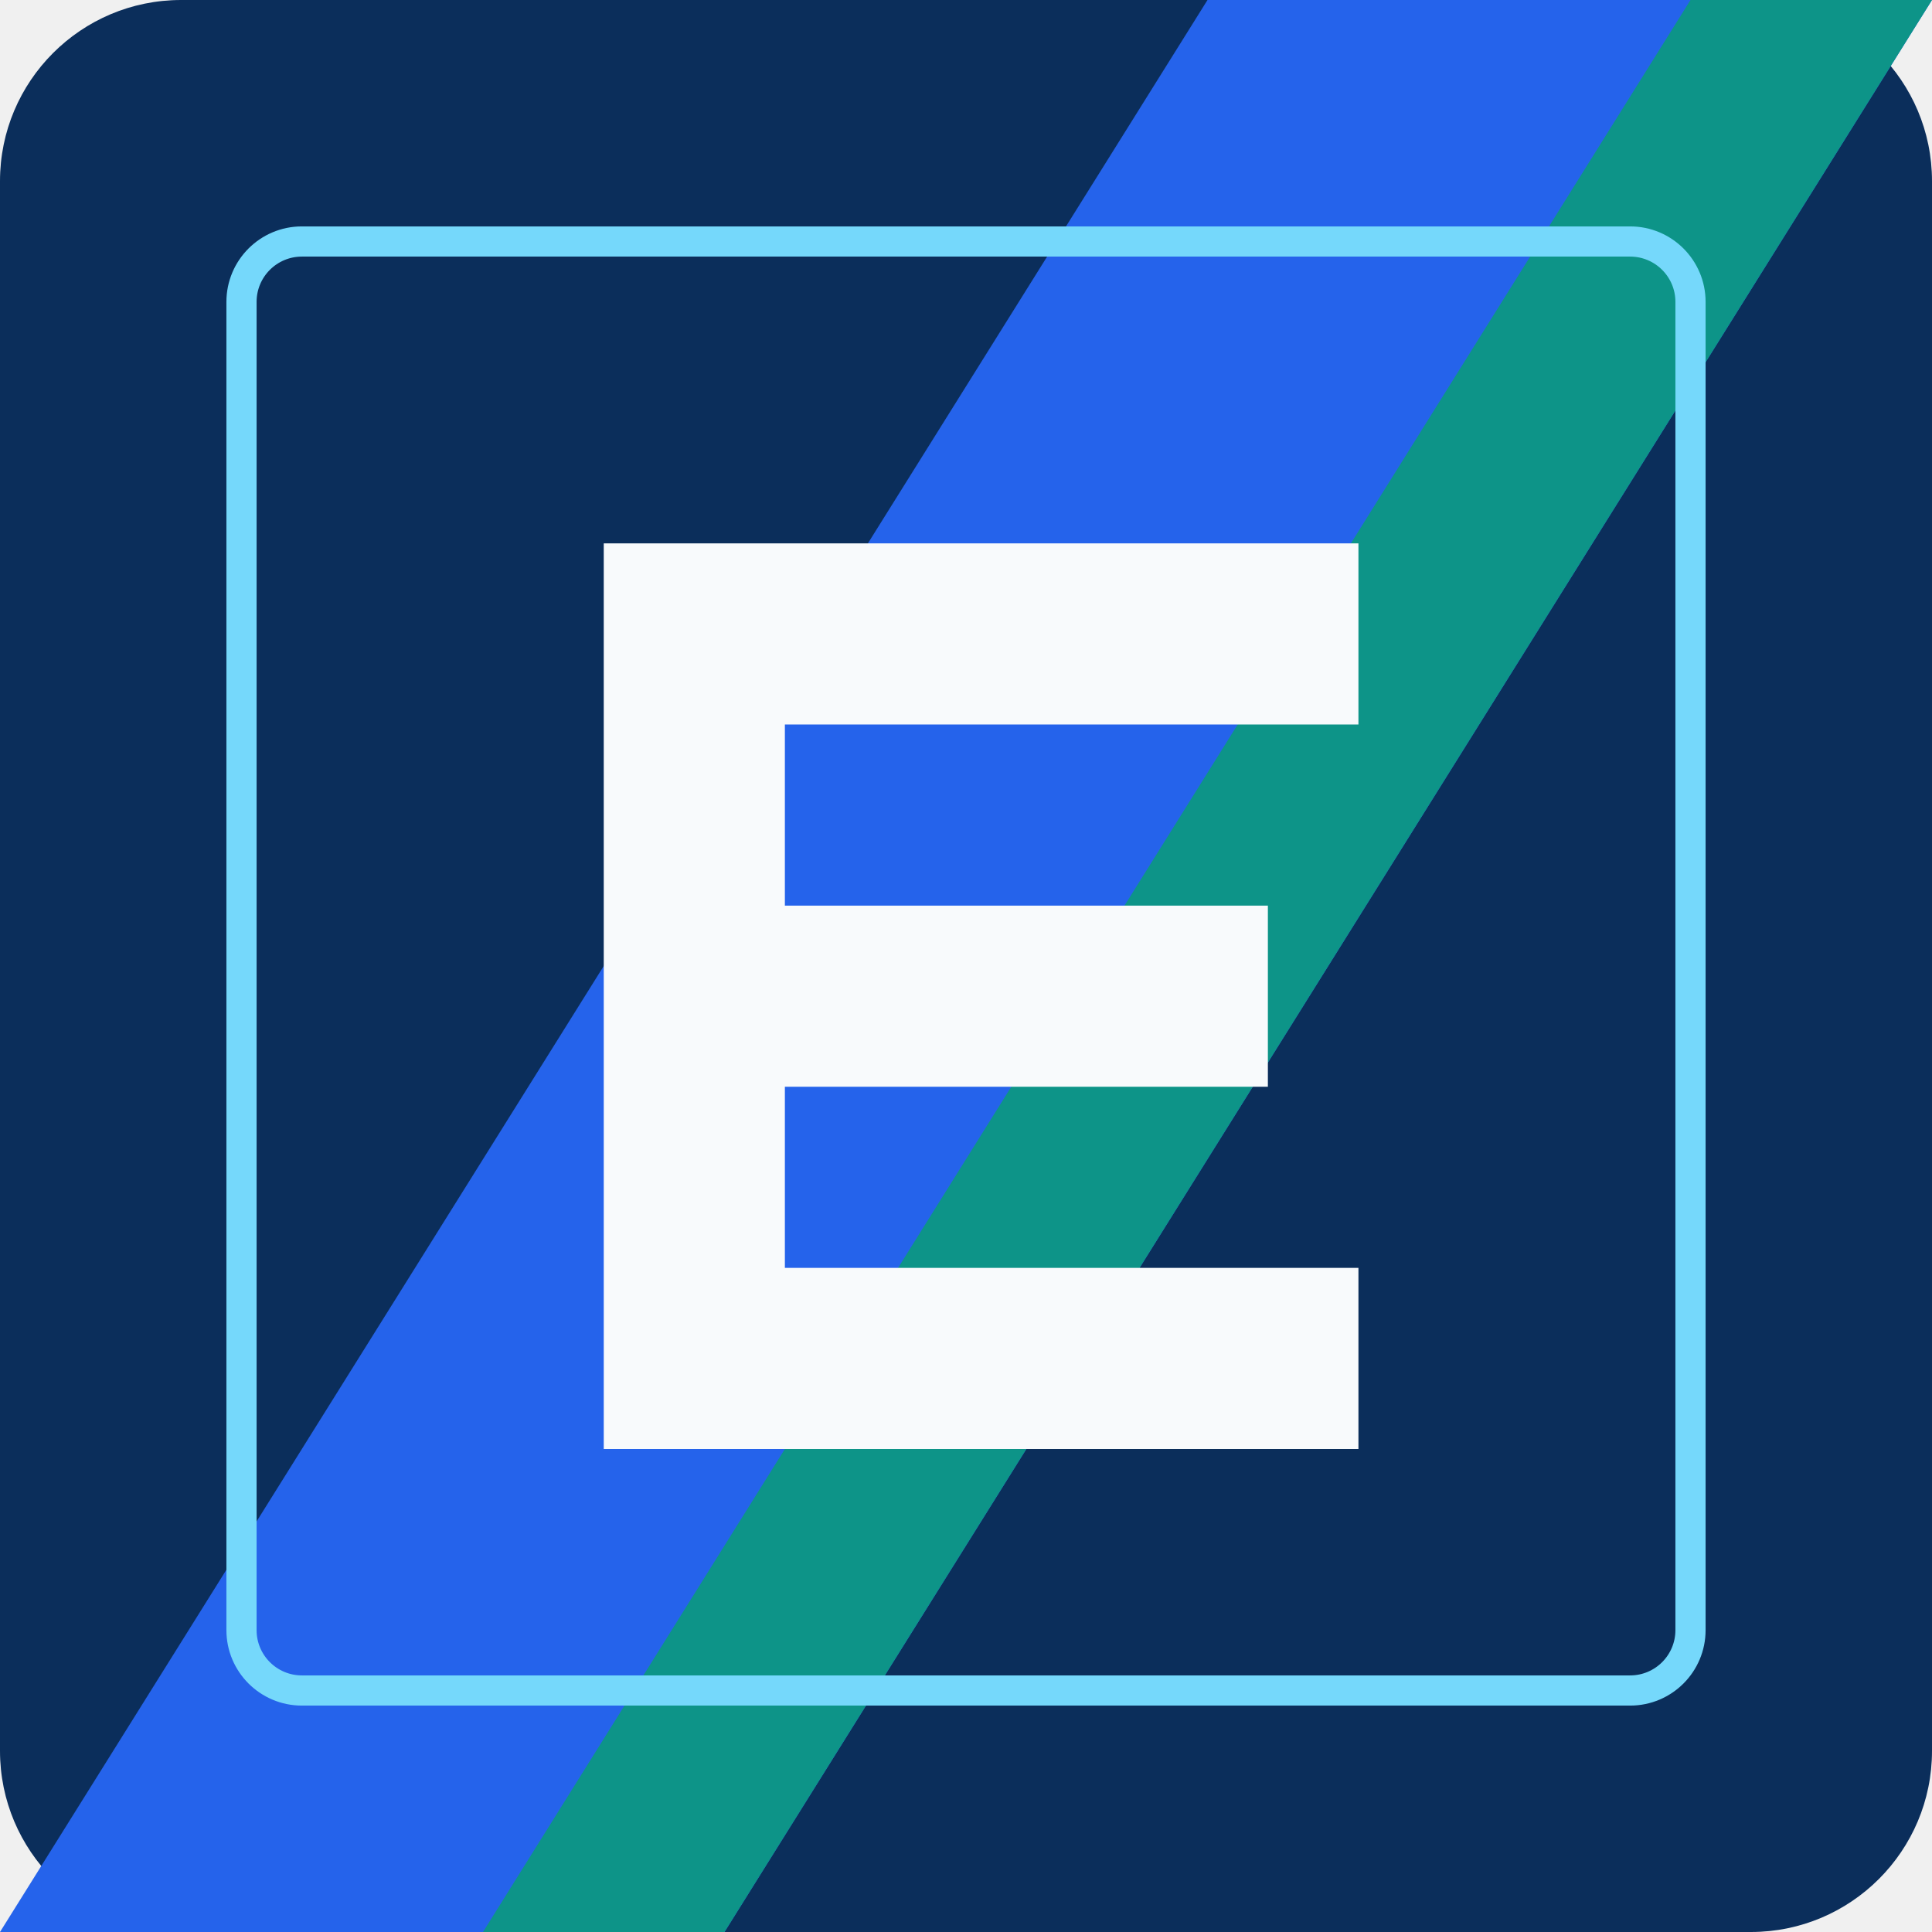
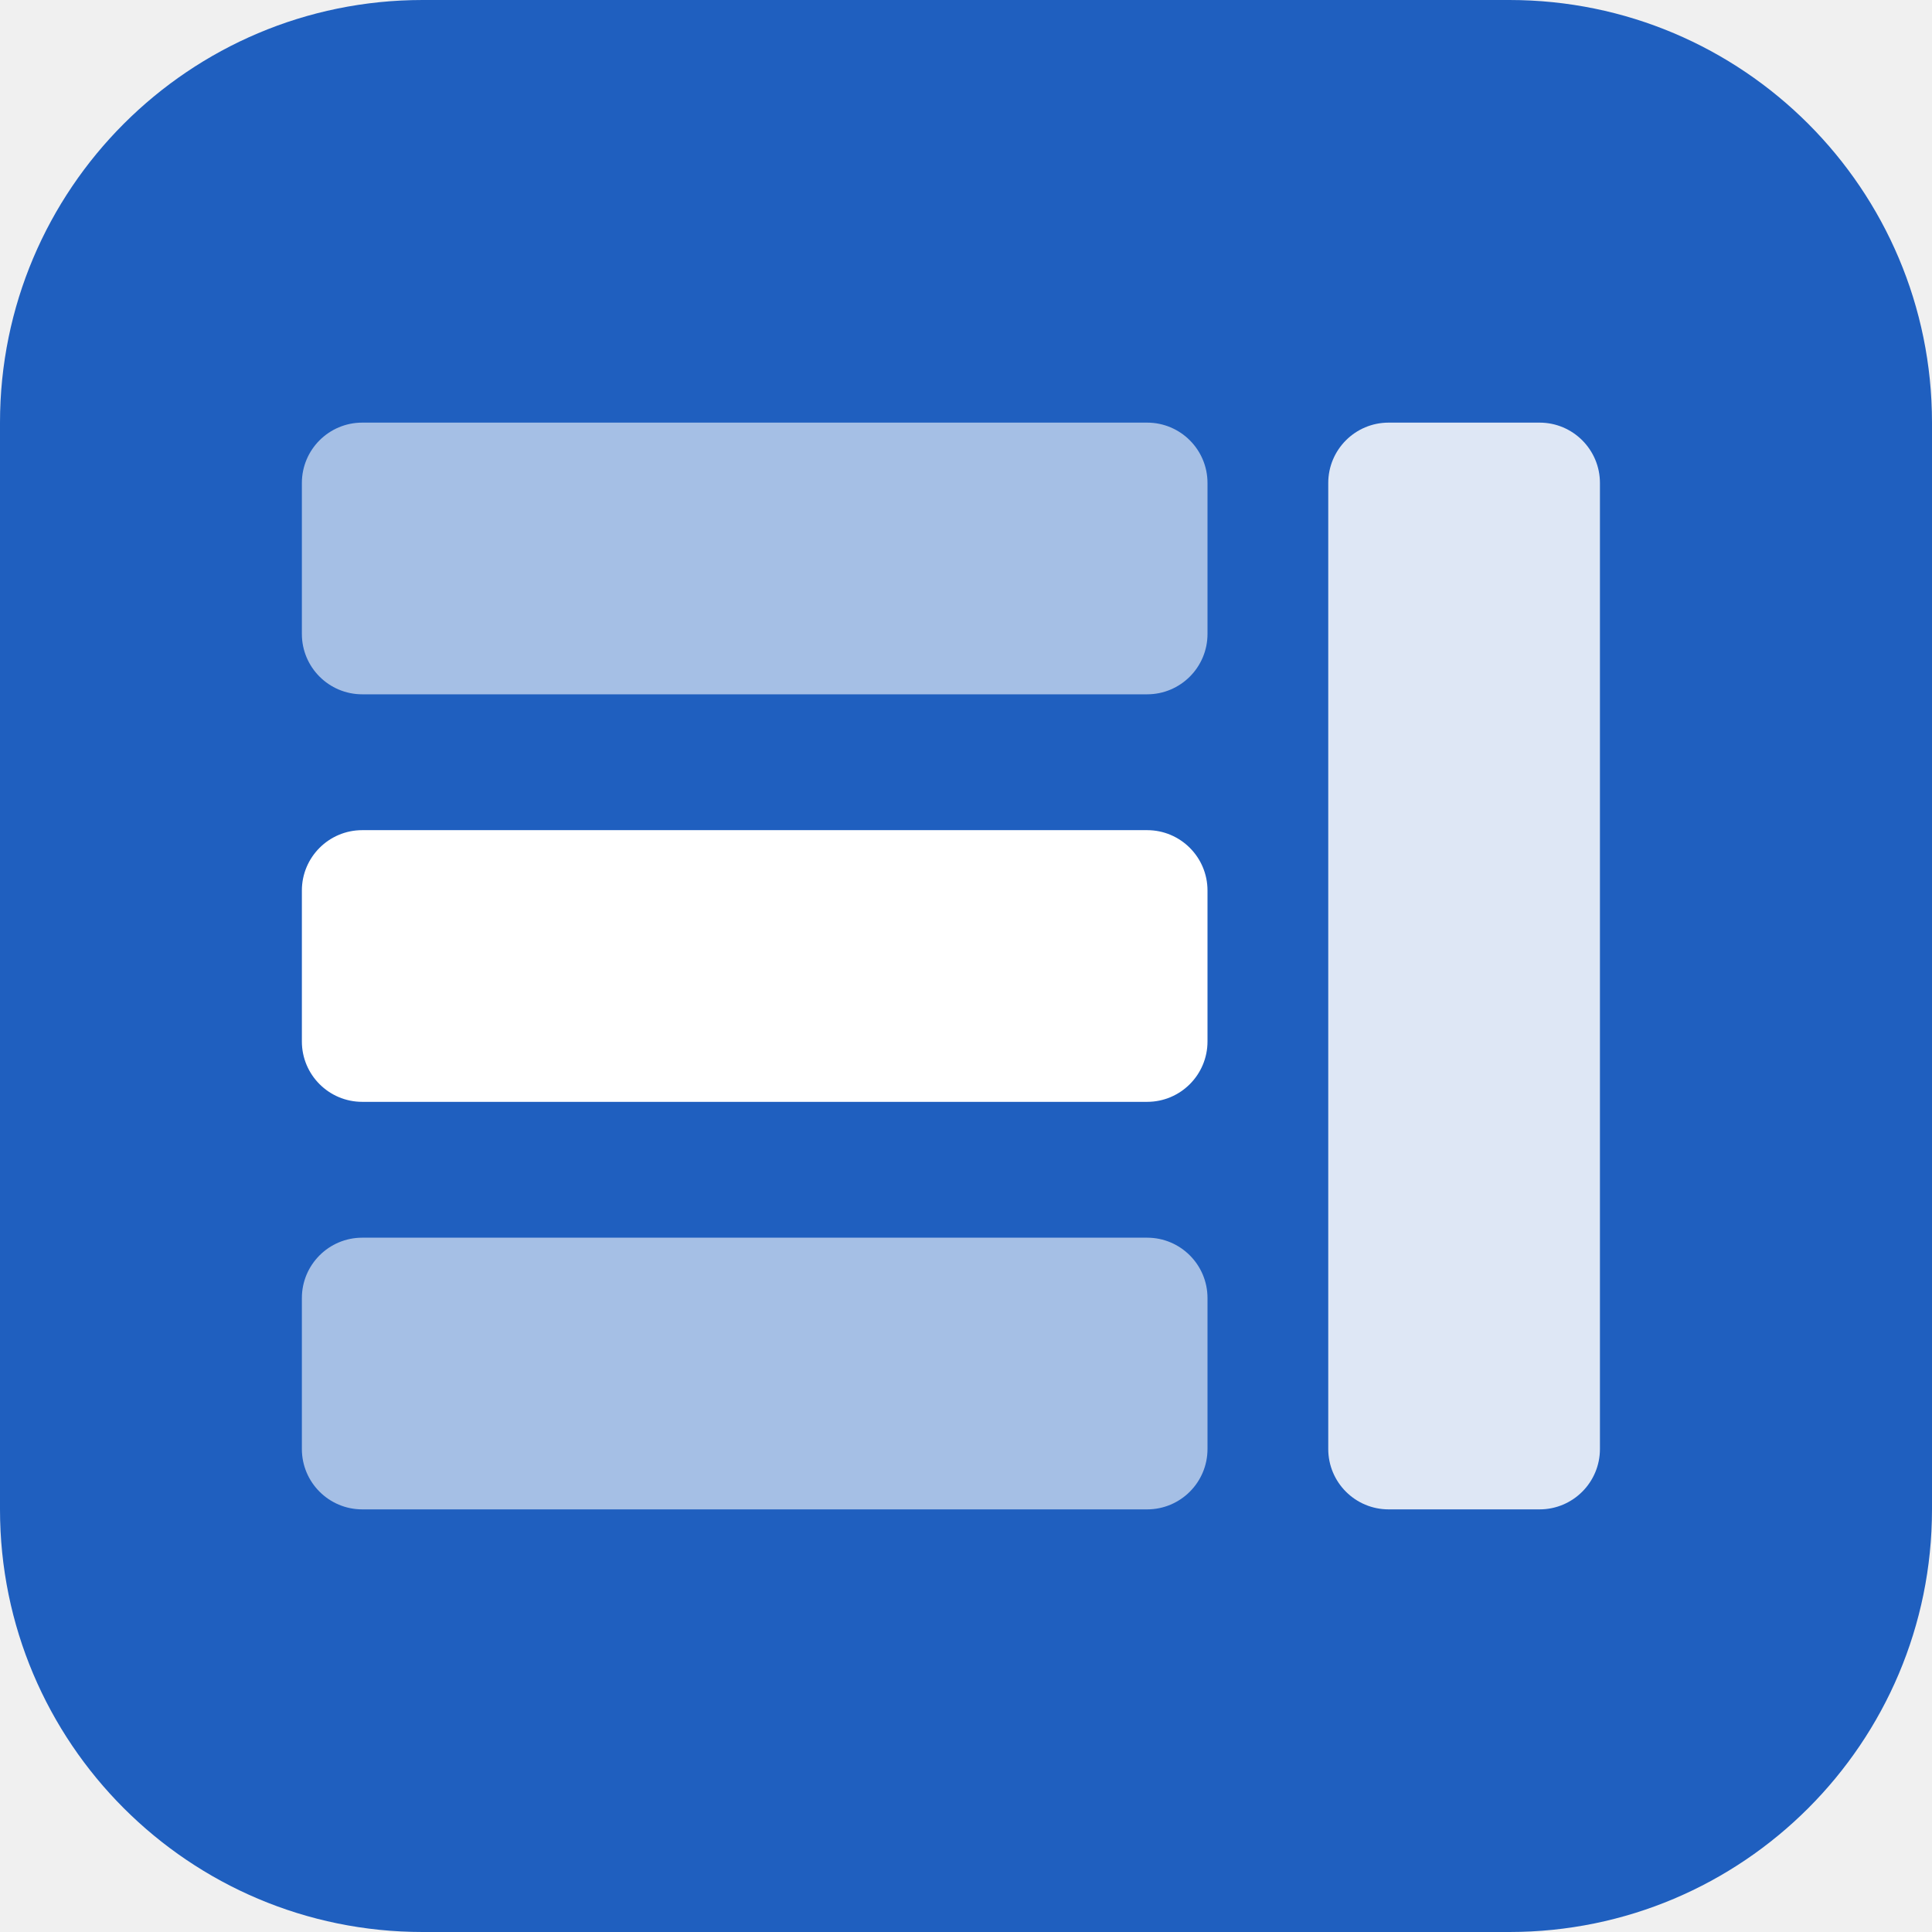
- <svg xmlns="http://www.w3.org/2000/svg" viewBox="0 0 64 64">
-   <rect width="64" height="64" rx="6" fill="#0b2e5b" />
-   <path d="M40 0h24L24 64H0Z" fill="#2563eb" />
-   <path d="M56 0h8L24 64h-8Z" fill="#0d9488" />
-   <rect x="8" y="8" width="48" height="48" rx="2" fill="none" stroke="#75d8fb" />
-   <path d="M20 18h25v6H26v6h16v6H26v6h19v6H20z" fill="#f8fafc" />
+ <svg xmlns="http://www.w3.org/2000/svg" viewBox="0 0 32 32">
+   <rect width="32" height="32" rx="7" fill="#1f5fbf" />
+   <rect x="5" y="7" width="15" height="4.5" rx="1" fill="#fff" opacity=".6" />
+   <rect x="5" y="13.75" width="15" height="4.5" rx="1" fill="#fff" />
+   <rect x="5" y="20.5" width="15" height="4.5" rx="1" fill="#fff" opacity=".6" />
+   <rect x="22" y="7" width="4.5" height="18" rx="1" fill="#fff" opacity=".85" />
</svg>
